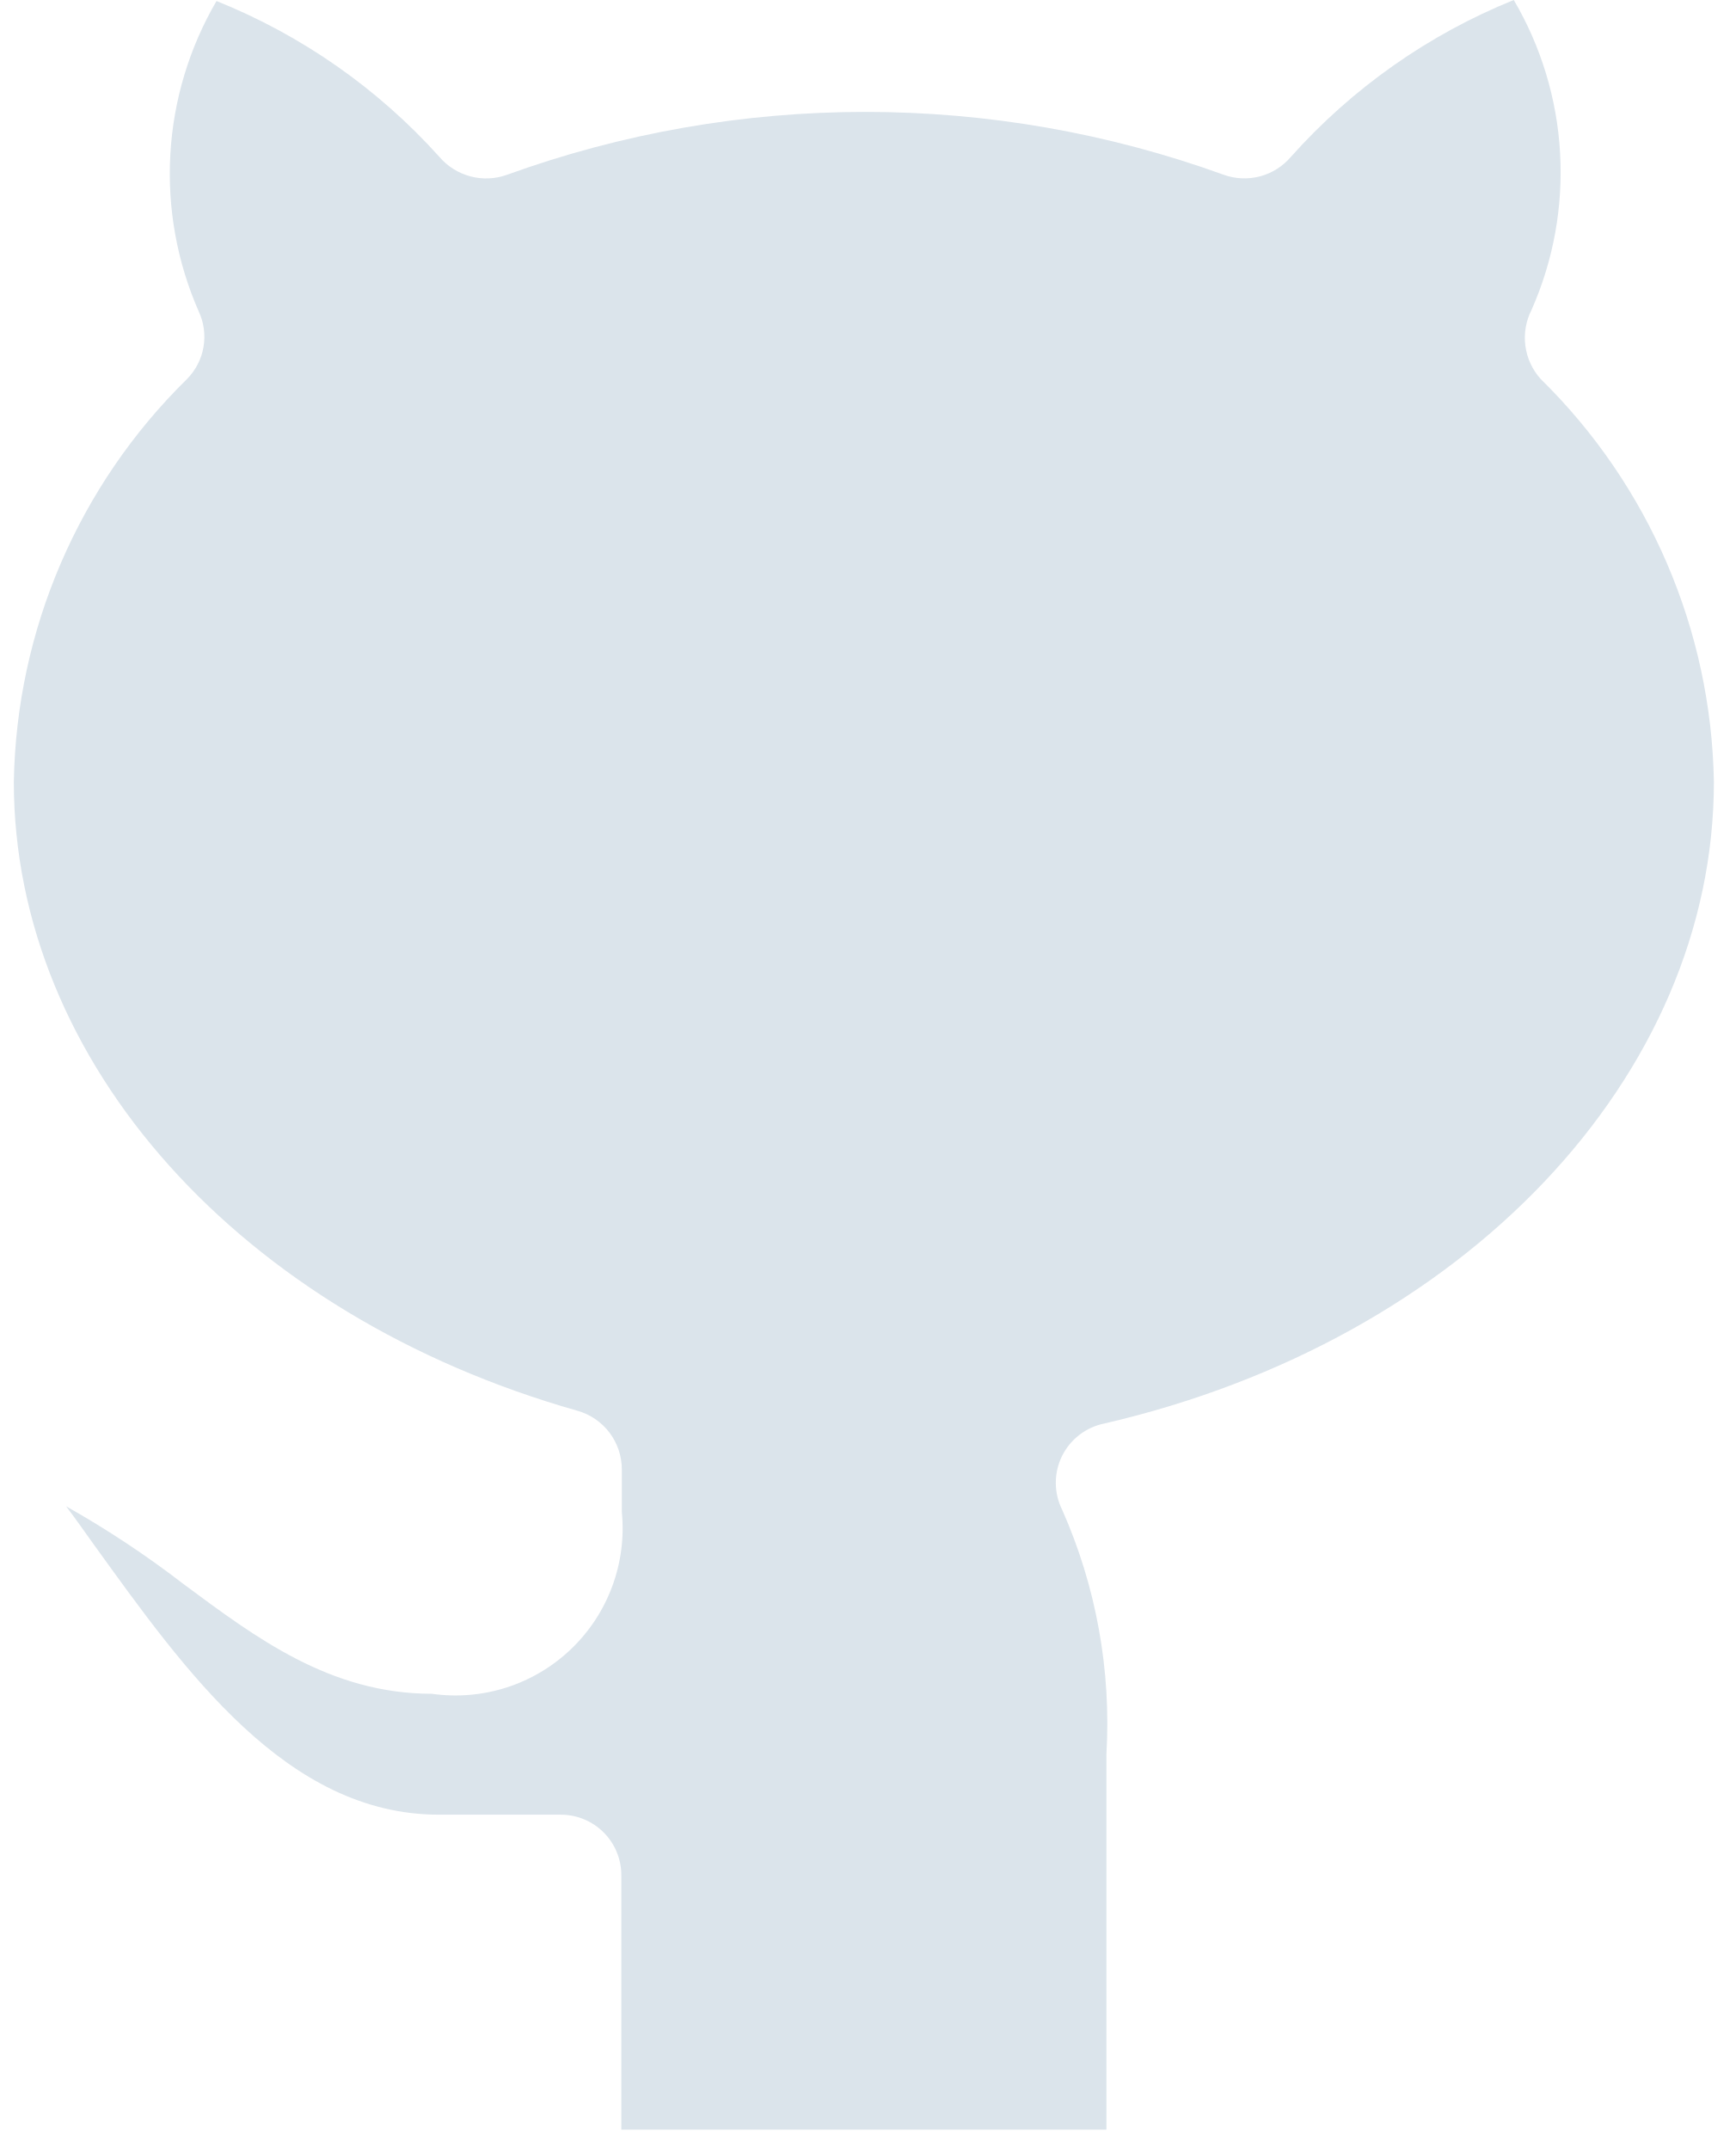
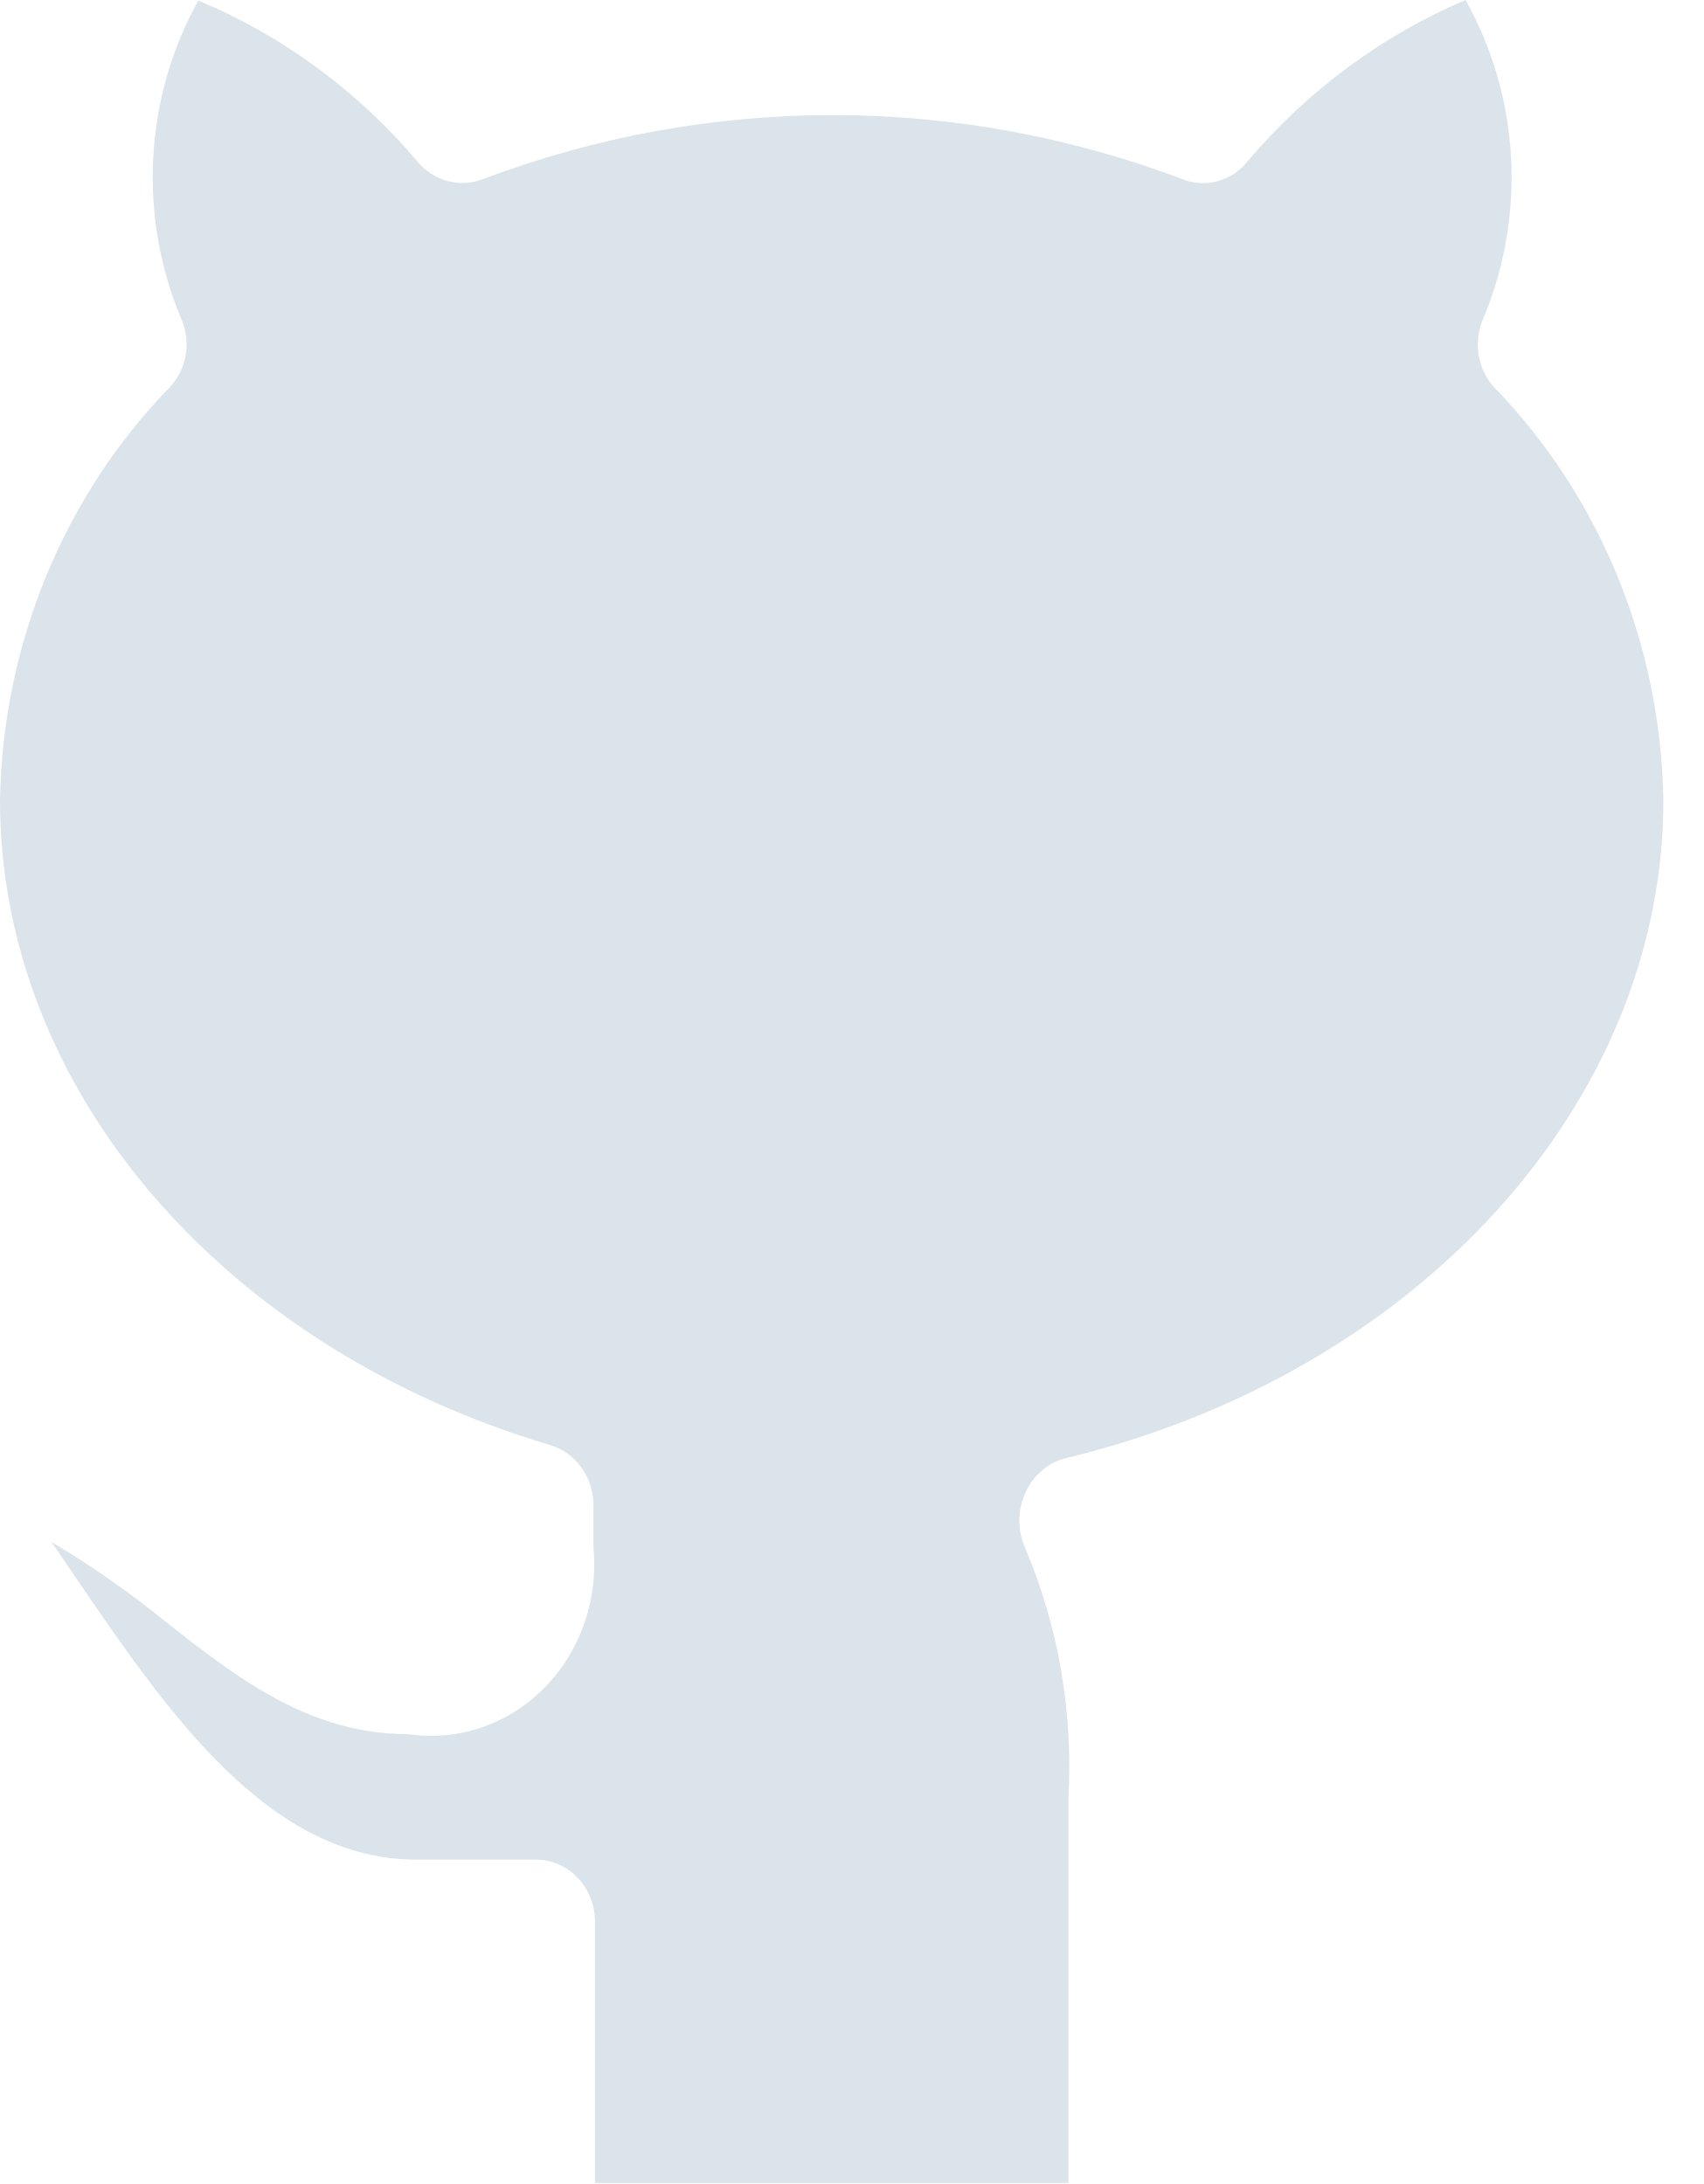
- <svg xmlns="http://www.w3.org/2000/svg" width="67" height="83" viewBox="0 0 67 83" fill="none">
-   <path d="M59.136 11.964C59.98 10.058 60.358 7.979 60.238 5.899C60.119 3.818 59.506 1.796 58.45 0C55.153 1.333 52.207 3.407 49.84 6.06C49.529 6.424 49.115 6.685 48.653 6.808C48.19 6.93 47.701 6.909 47.251 6.747C38.31 3.511 28.518 3.511 19.578 6.747C19.125 6.911 18.633 6.933 18.167 6.81C17.701 6.687 17.283 6.426 16.969 6.06C14.598 3.421 11.652 1.361 8.36 0.039C7.308 1.841 6.697 3.866 6.578 5.948C6.458 8.031 6.834 10.113 7.673 12.022C7.874 12.451 7.938 12.931 7.857 13.398C7.777 13.864 7.555 14.294 7.222 14.631C3.037 18.736 0.634 24.322 0.534 30.183C0.534 41.01 9.281 50.776 22.304 54.464C22.794 54.604 23.226 54.9 23.534 55.306C23.841 55.713 24.009 56.209 24.01 56.719V58.367C24.106 59.34 23.98 60.322 23.64 61.24C23.301 62.157 22.757 62.985 22.051 63.661C21.344 64.338 20.493 64.845 19.562 65.144C18.631 65.443 17.643 65.526 16.675 65.388V65.388C12.753 65.388 9.889 63.23 7.085 61.151C5.649 60.044 4.134 59.041 2.554 58.151C2.927 58.641 3.28 59.151 3.633 59.641C7.144 64.505 11.066 70.055 16.95 70.055H21.657C21.965 70.055 22.27 70.117 22.554 70.235C22.839 70.354 23.097 70.527 23.314 70.746C23.531 70.965 23.703 71.224 23.819 71.51C23.935 71.795 23.993 72.101 23.991 72.409V82.215H42.721V67.722C42.911 64.486 42.327 61.252 41.014 58.288C40.853 57.967 40.769 57.614 40.767 57.255C40.765 56.895 40.846 56.541 41.003 56.218C41.161 55.896 41.391 55.614 41.675 55.395C41.959 55.175 42.29 55.025 42.642 54.954C56.547 51.737 66.177 41.559 66.177 30.183C66.077 24.322 63.674 18.736 59.489 14.631C59.167 14.274 58.961 13.828 58.898 13.352C58.835 12.876 58.918 12.392 59.136 11.964Z" fill="#DBE4EB" />
+ <svg xmlns="http://www.w3.org/2000/svg" width="39" height="50" viewBox="0 0 39 50" fill="none">
+   <path d="M33.951 7.284C34.437 6.123 34.654 4.857 34.583 3.59C34.512 2.324 34.155 1.093 33.542 0C31.635 0.81 29.93 2.071 28.561 3.684C28.384 3.91 28.145 4.071 27.876 4.146C27.607 4.221 27.323 4.205 27.063 4.101C21.888 2.146 16.227 2.146 11.052 4.101C10.79 4.203 10.505 4.217 10.235 4.142C9.965 4.068 9.724 3.908 9.543 3.684C8.17 2.068 6.456 0.81 4.539 0.012C3.93 1.105 3.577 2.334 3.508 3.598C3.439 4.862 3.656 6.126 4.142 7.284C4.259 7.545 4.298 7.837 4.251 8.121C4.204 8.405 4.075 8.666 3.881 8.87C1.455 11.363 0.061 14.76 0 18.324C0 24.917 5.061 30.843 12.595 33.084C12.881 33.17 13.132 33.352 13.31 33.601C13.489 33.851 13.584 34.155 13.583 34.467V35.433C13.638 36.025 13.565 36.622 13.369 37.179C13.172 37.737 12.858 38.24 12.449 38.651C12.04 39.063 11.548 39.371 11.009 39.553C10.47 39.734 9.899 39.785 9.339 39.701C7.069 39.701 5.413 38.401 3.79 37.126C2.962 36.454 2.09 35.844 1.18 35.302L1.804 36.22C3.835 39.188 6.15 42.574 9.532 42.574H12.255C12.435 42.572 12.614 42.609 12.78 42.681C12.947 42.753 13.098 42.859 13.225 42.994C13.352 43.128 13.452 43.288 13.519 43.464C13.587 43.639 13.62 43.827 13.617 44.017V49.978H24.453V41.167C24.564 39.204 24.225 37.242 23.466 35.445C23.376 35.247 23.33 35.032 23.33 34.813C23.33 34.594 23.376 34.378 23.466 34.181C23.553 33.982 23.682 33.807 23.844 33.669C24.005 33.531 24.194 33.432 24.396 33.382C32.453 31.439 38.07 25.239 38.07 18.324C38.012 14.761 36.622 11.365 34.2 8.87C34.011 8.663 33.886 8.401 33.841 8.118C33.797 7.835 33.835 7.544 33.951 7.284Z" fill="#DBE4EB" />
</svg>
